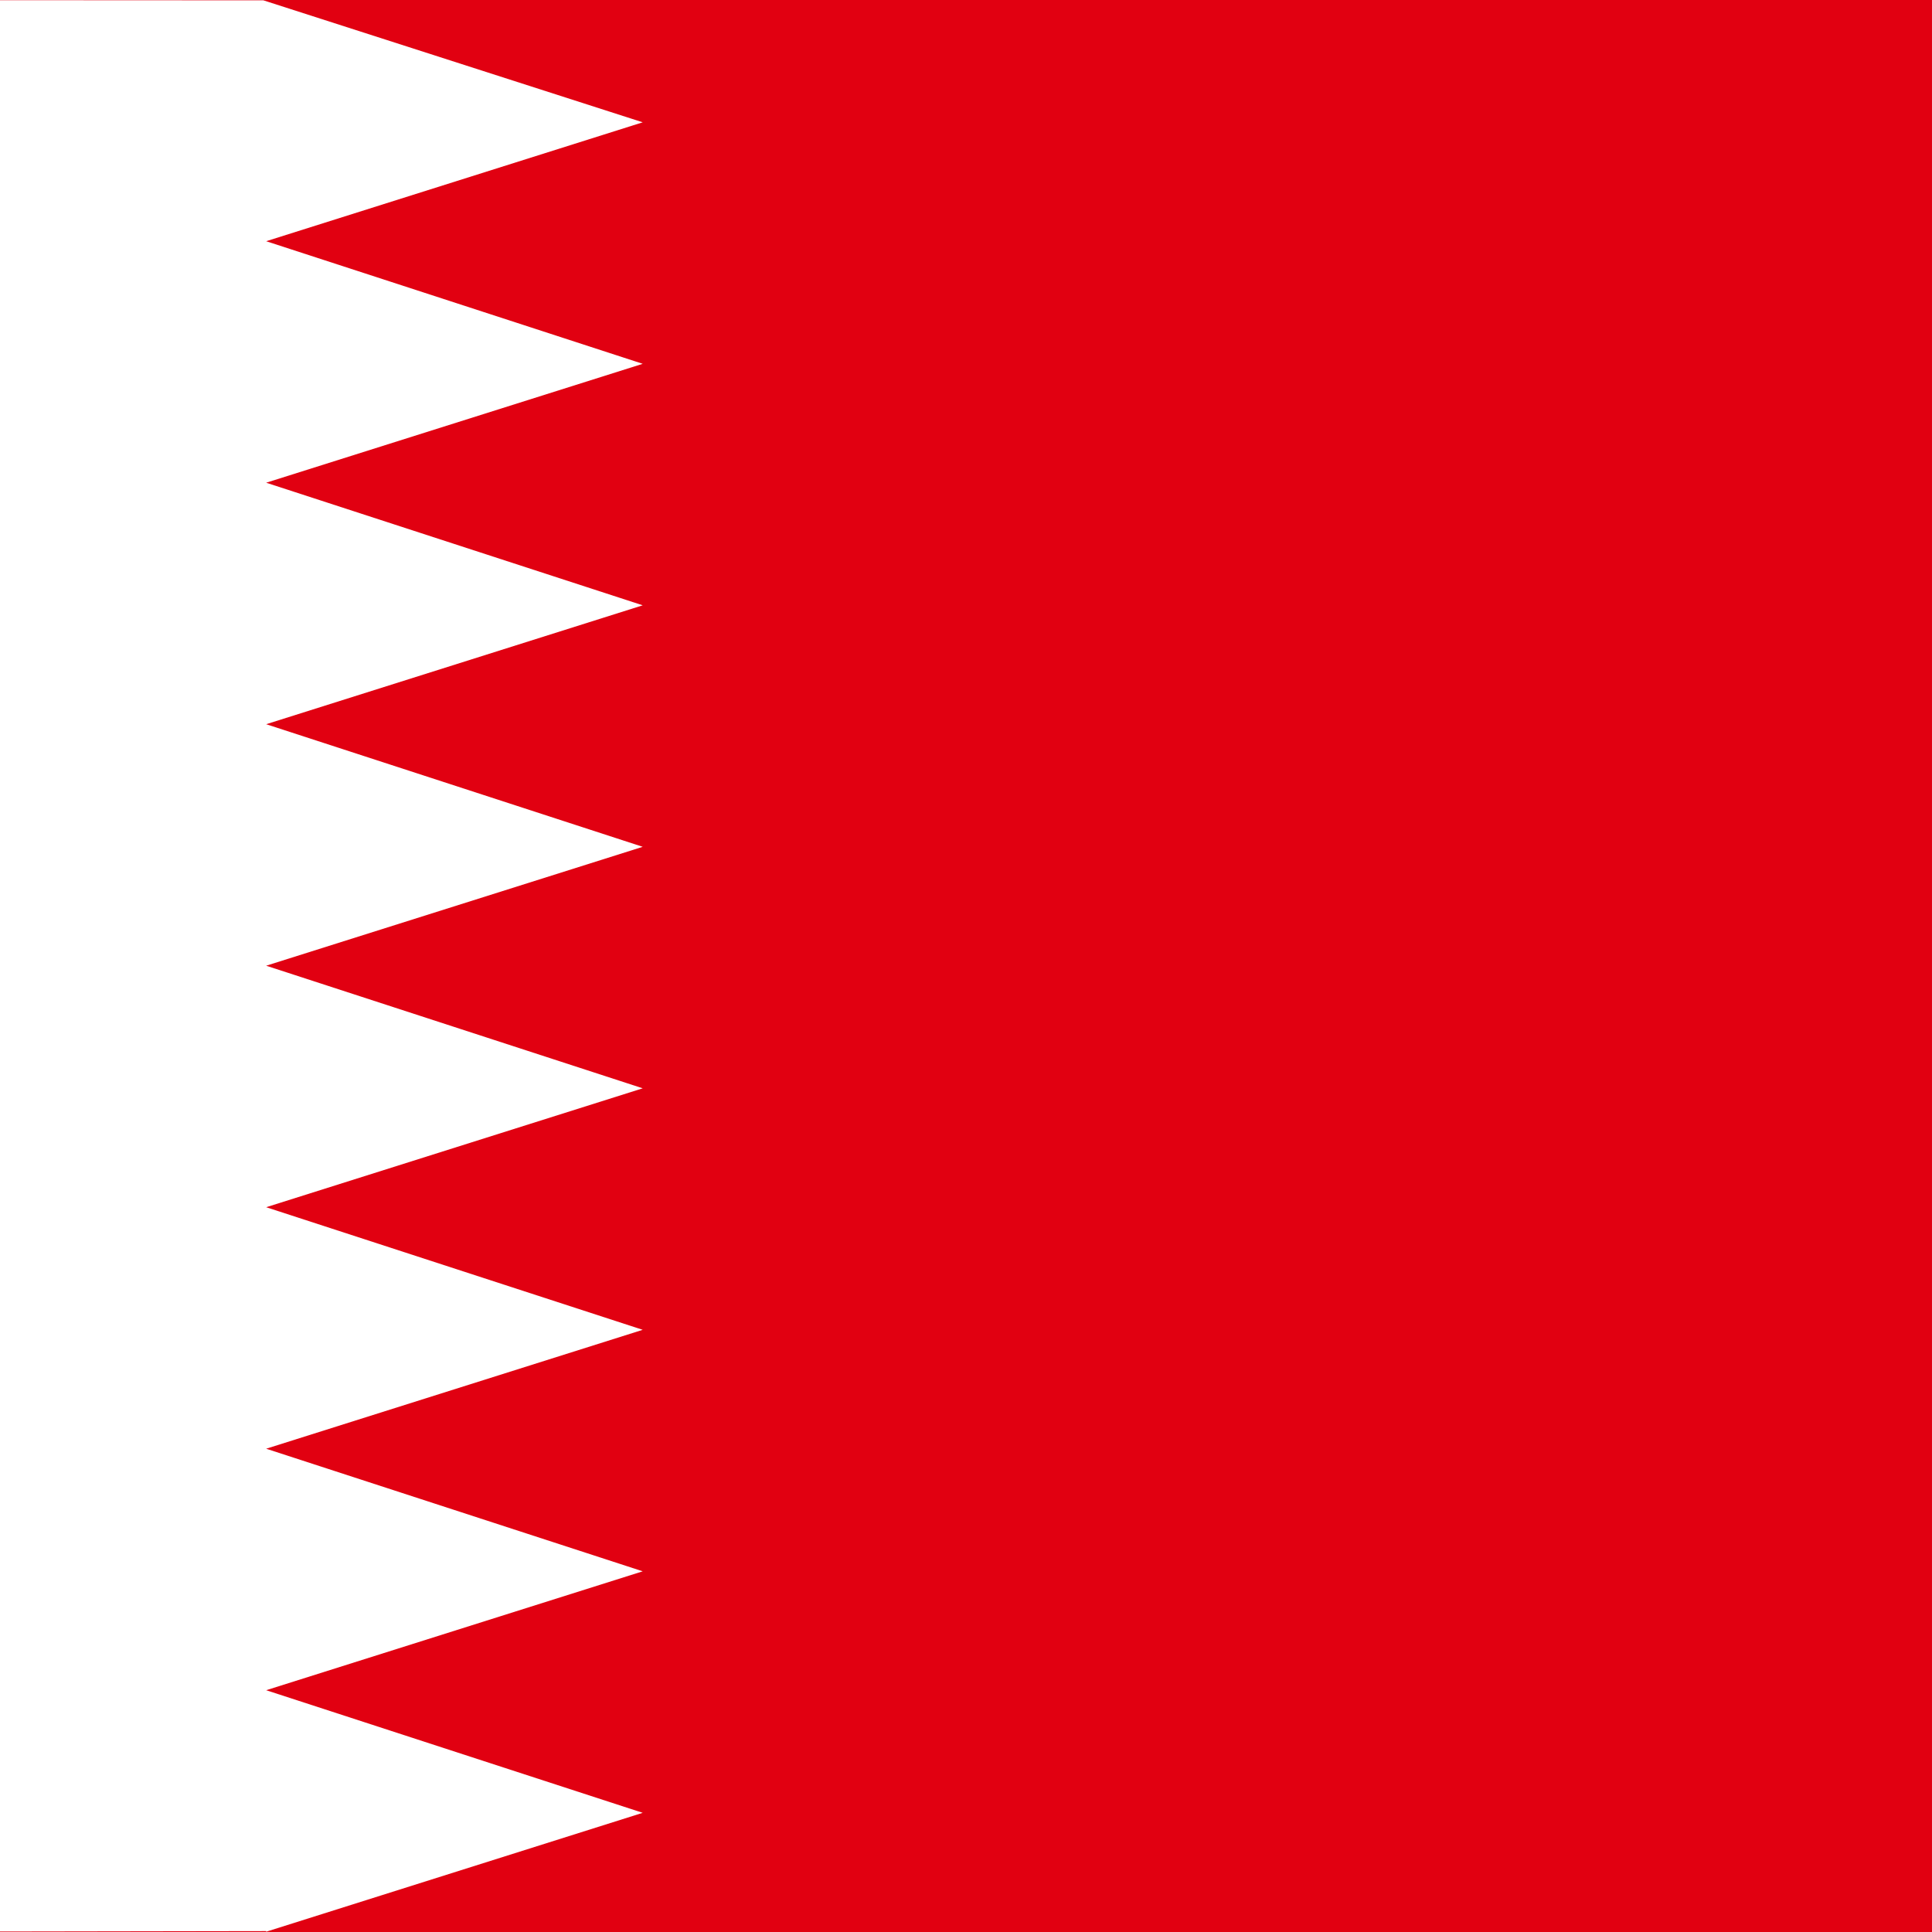
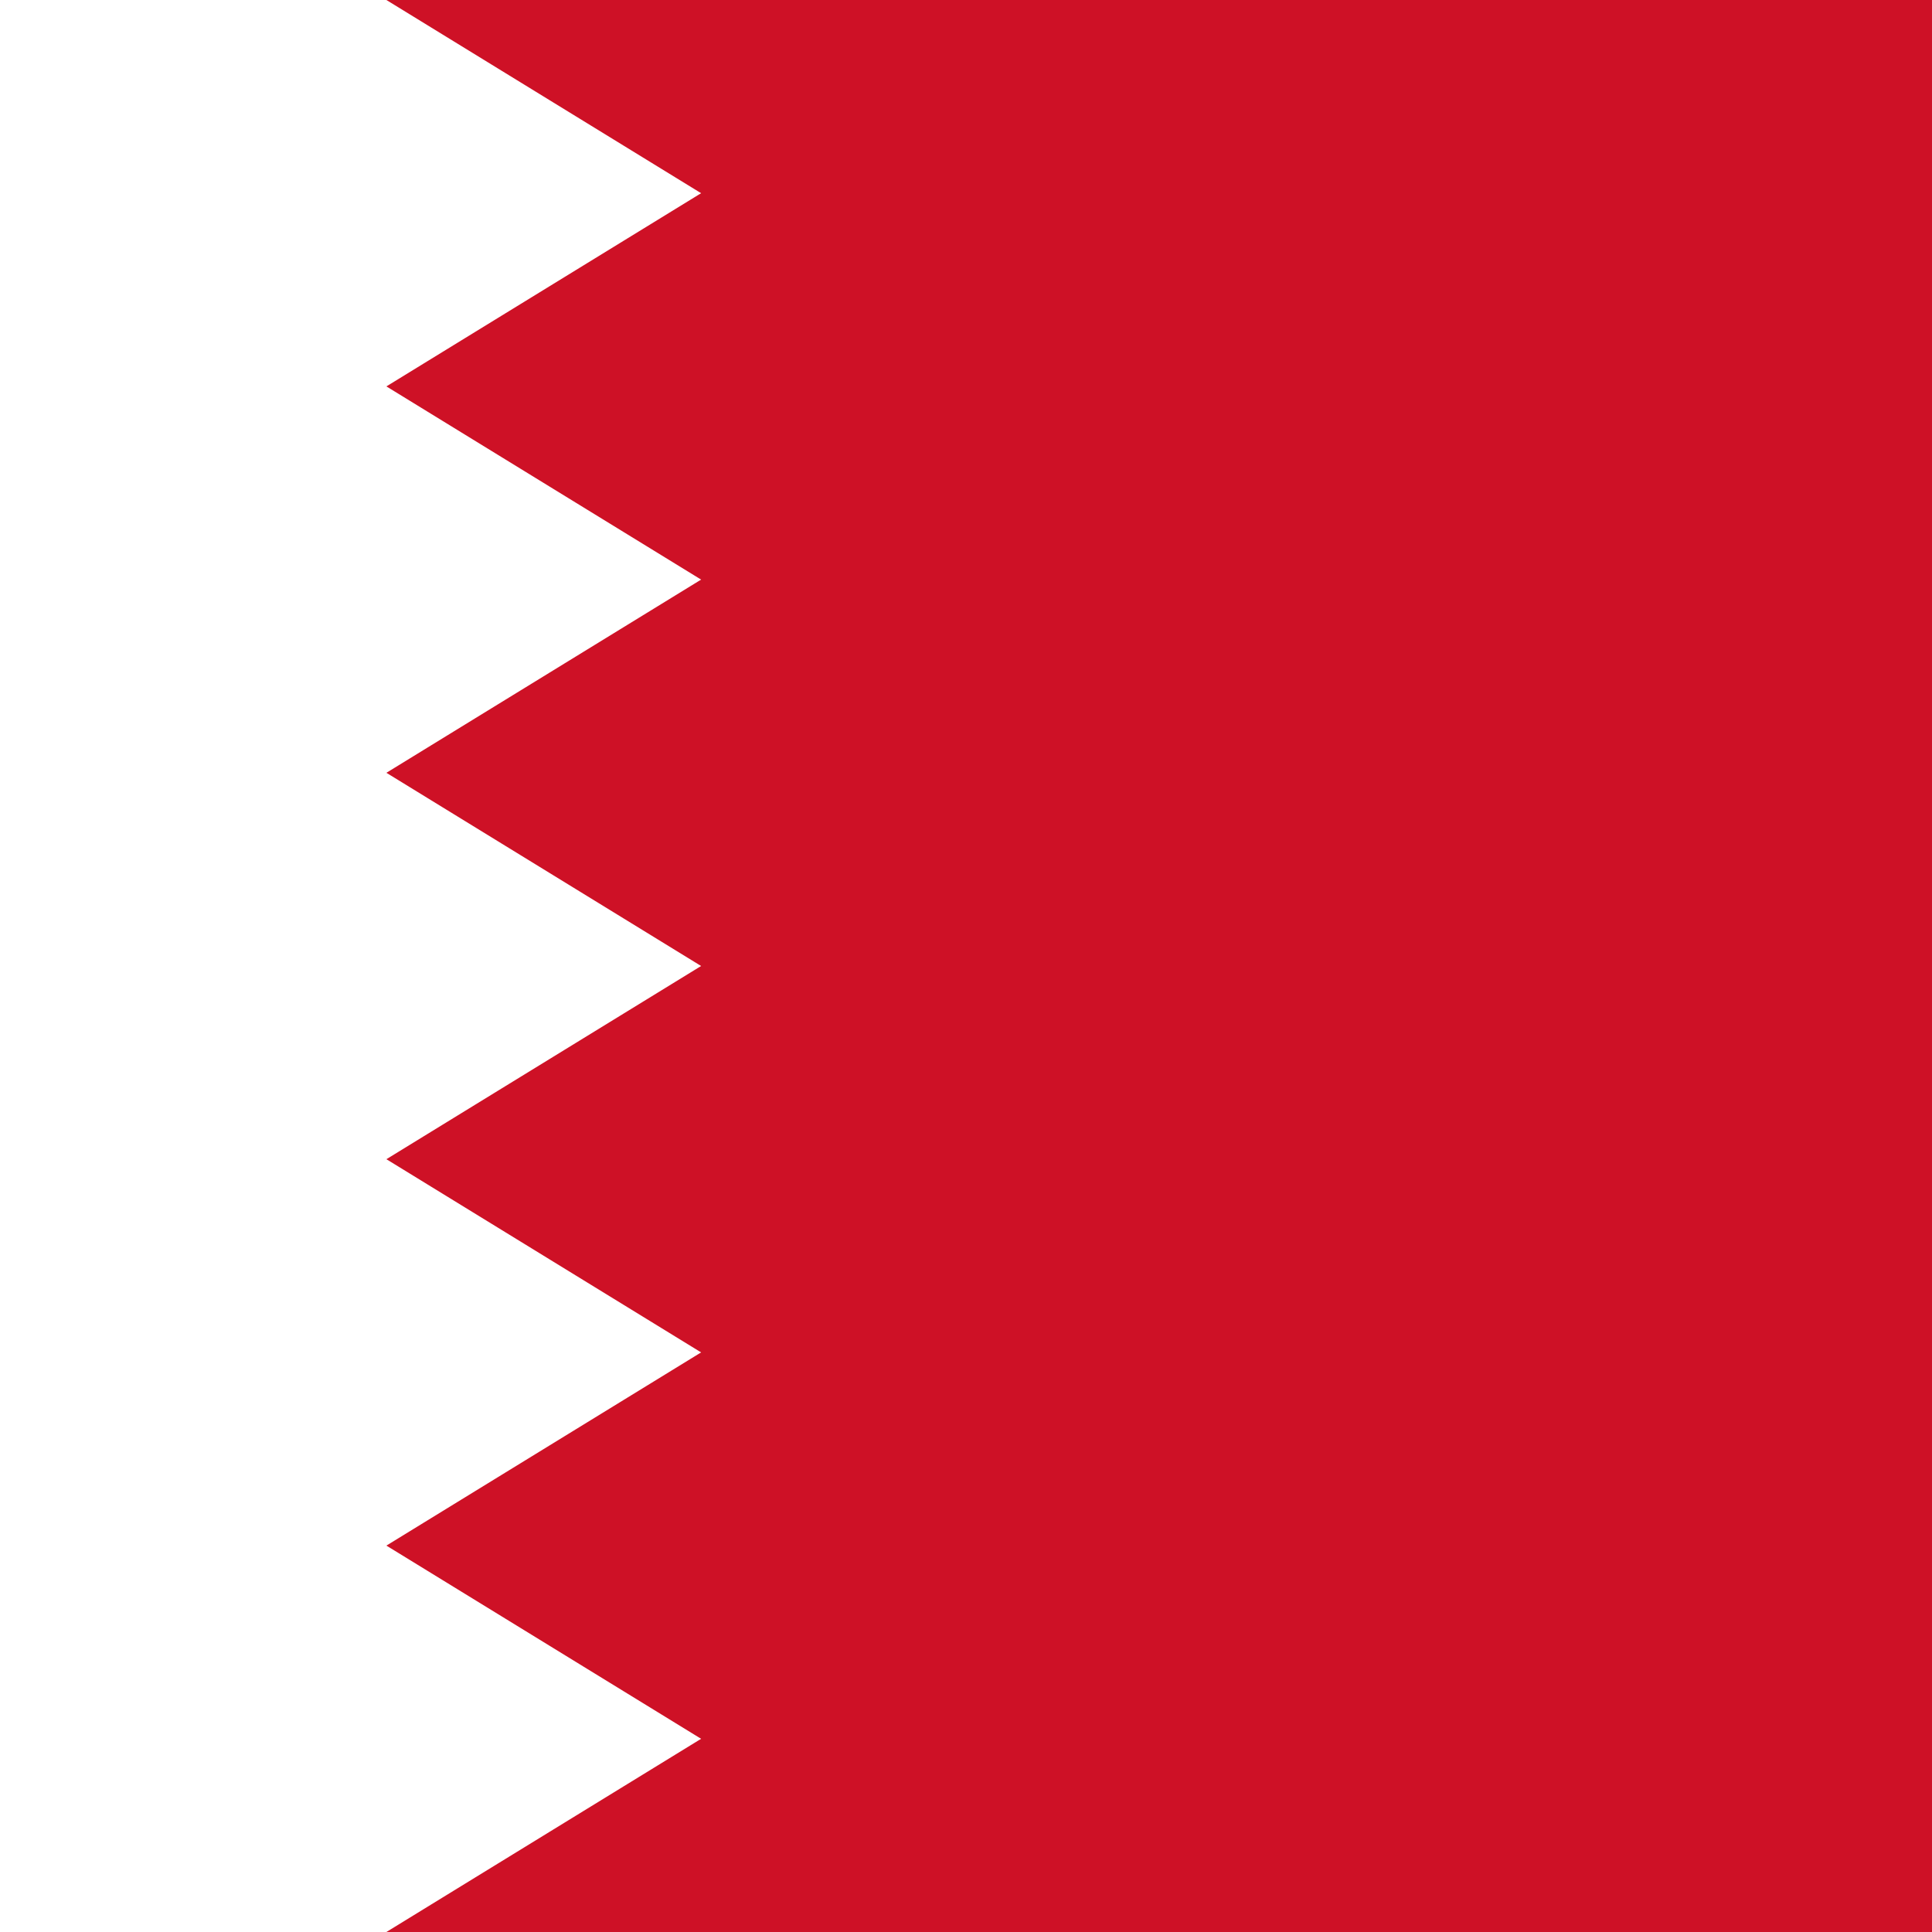
- <svg xmlns="http://www.w3.org/2000/svg" id="svg378" height="512" width="512" version="1" y="0" x="0">
-   <defs id="defs380">
-     <clipPath id="clipPath3054" clipPathUnits="userSpaceOnUse">
-       <rect id="rect3056" height="708.66" width="708.66" y="-196.66" x="119.03" fill="#808080" />
+ <svg xmlns="http://www.w3.org/2000/svg" id="flag-icon-css-bh" viewBox="0 0 512 512">
+   <defs id="defs448">
+     <clipPath id="bh-a">
+       <path id="path445" fill-opacity=".7" d="M0 0h640v480H0z" />
    </clipPath>
  </defs>
-   <g id="flag" fill-rule="evenodd" clip-path="url(#clipPath3054)" transform="matrix(.72249 0 0 .72249 -86 142.09)" stroke-width="1pt">
-     <rect id="rect171" height="708.66" width="1063" y="-196.66" x="0" fill="#e10011" />
-     <path id="path193" d="m216.66 511.66-216.66 0.34v-708.66l215.64 0.113 139.14 44.743-138.12 43.614 138.12 44.968-138.12 43.615 138.12 44.968-138.12 43.614 138.12 44.968-138.12 43.615 138.12 44.969-138.12 43.614 138.12 44.969-138.12 43.614 138.12 44.968-138.12 43.615 138.12 44.968-138.12 43.615" fill="#fff" />
-   </g>
+   <path id="path1077" fill="#fff" stroke-width="4.4" d="M0 0h512v512H0" opacity="1" stop-opacity="1" />
+   <path id="path1079" fill="#ce1126" stroke-width="4.5" d="M512 0H102.4l83.4 51.2-83.4 51.2 83.4 51.2-83.4 51.2 83.4 51.2-83.4 51.2 83.4 51.2-83.4 51.2 83.4 51.2-83.4 51.2H512" opacity="1" stop-opacity="1" />
</svg>
